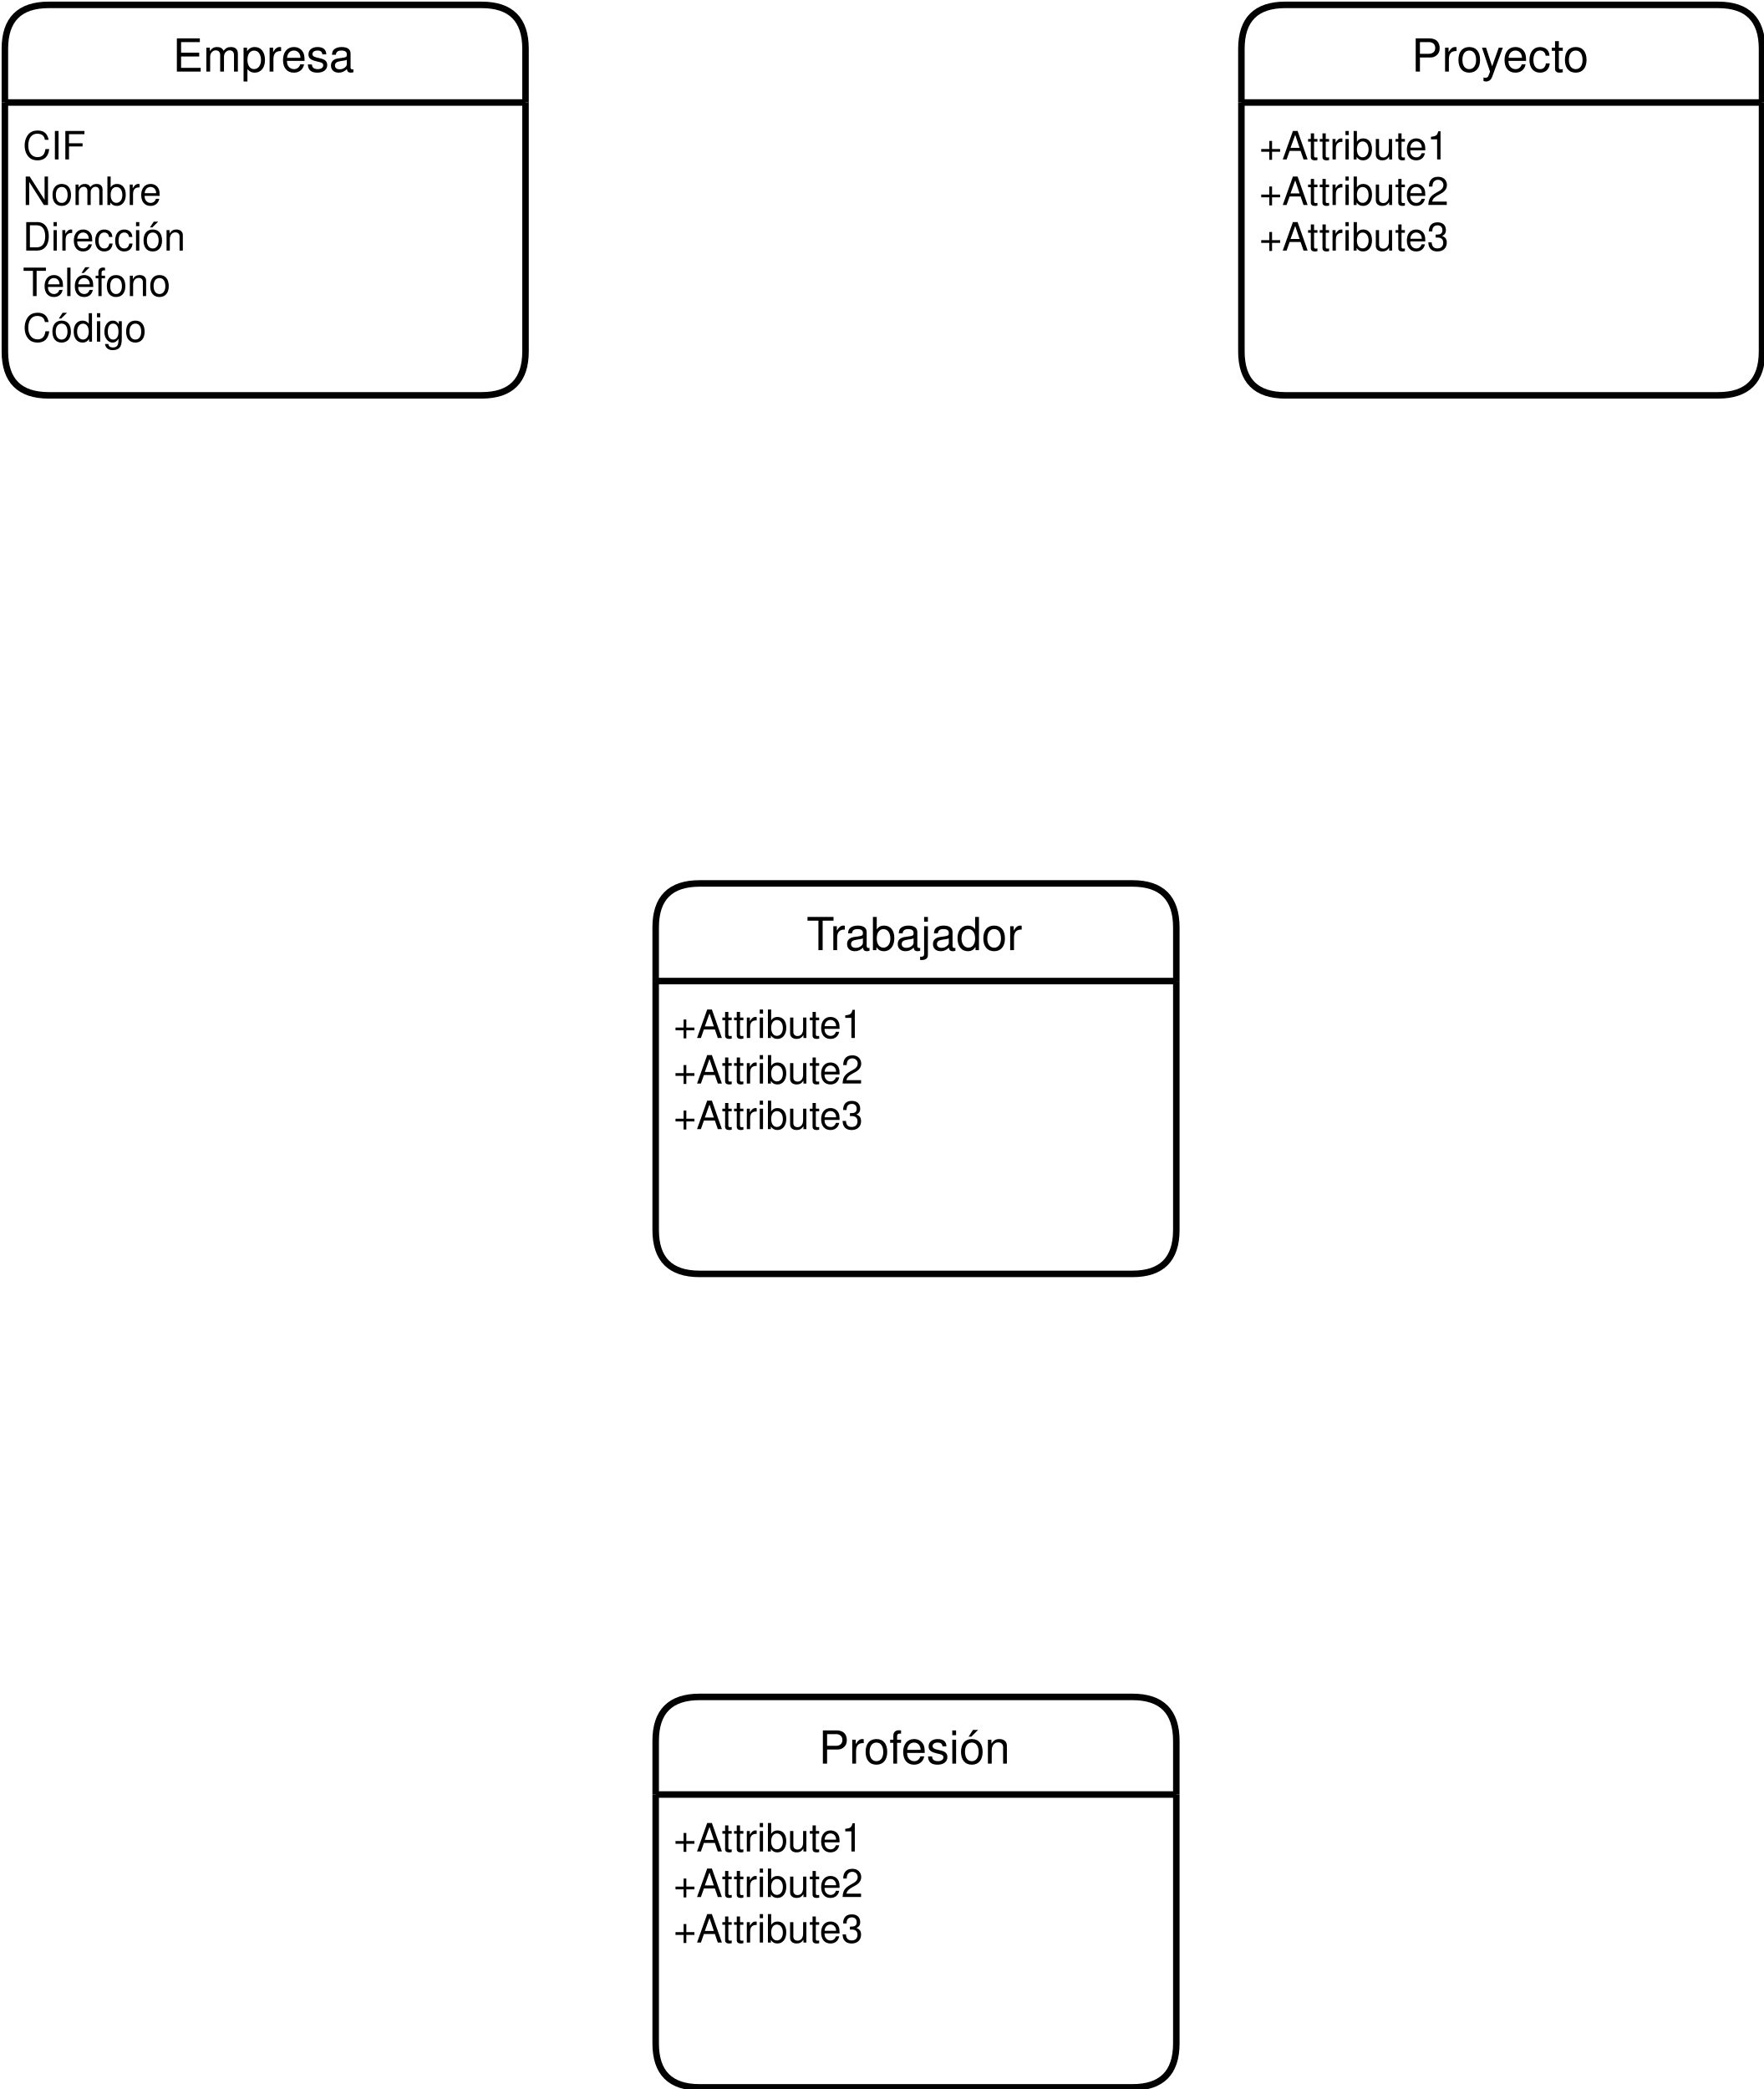
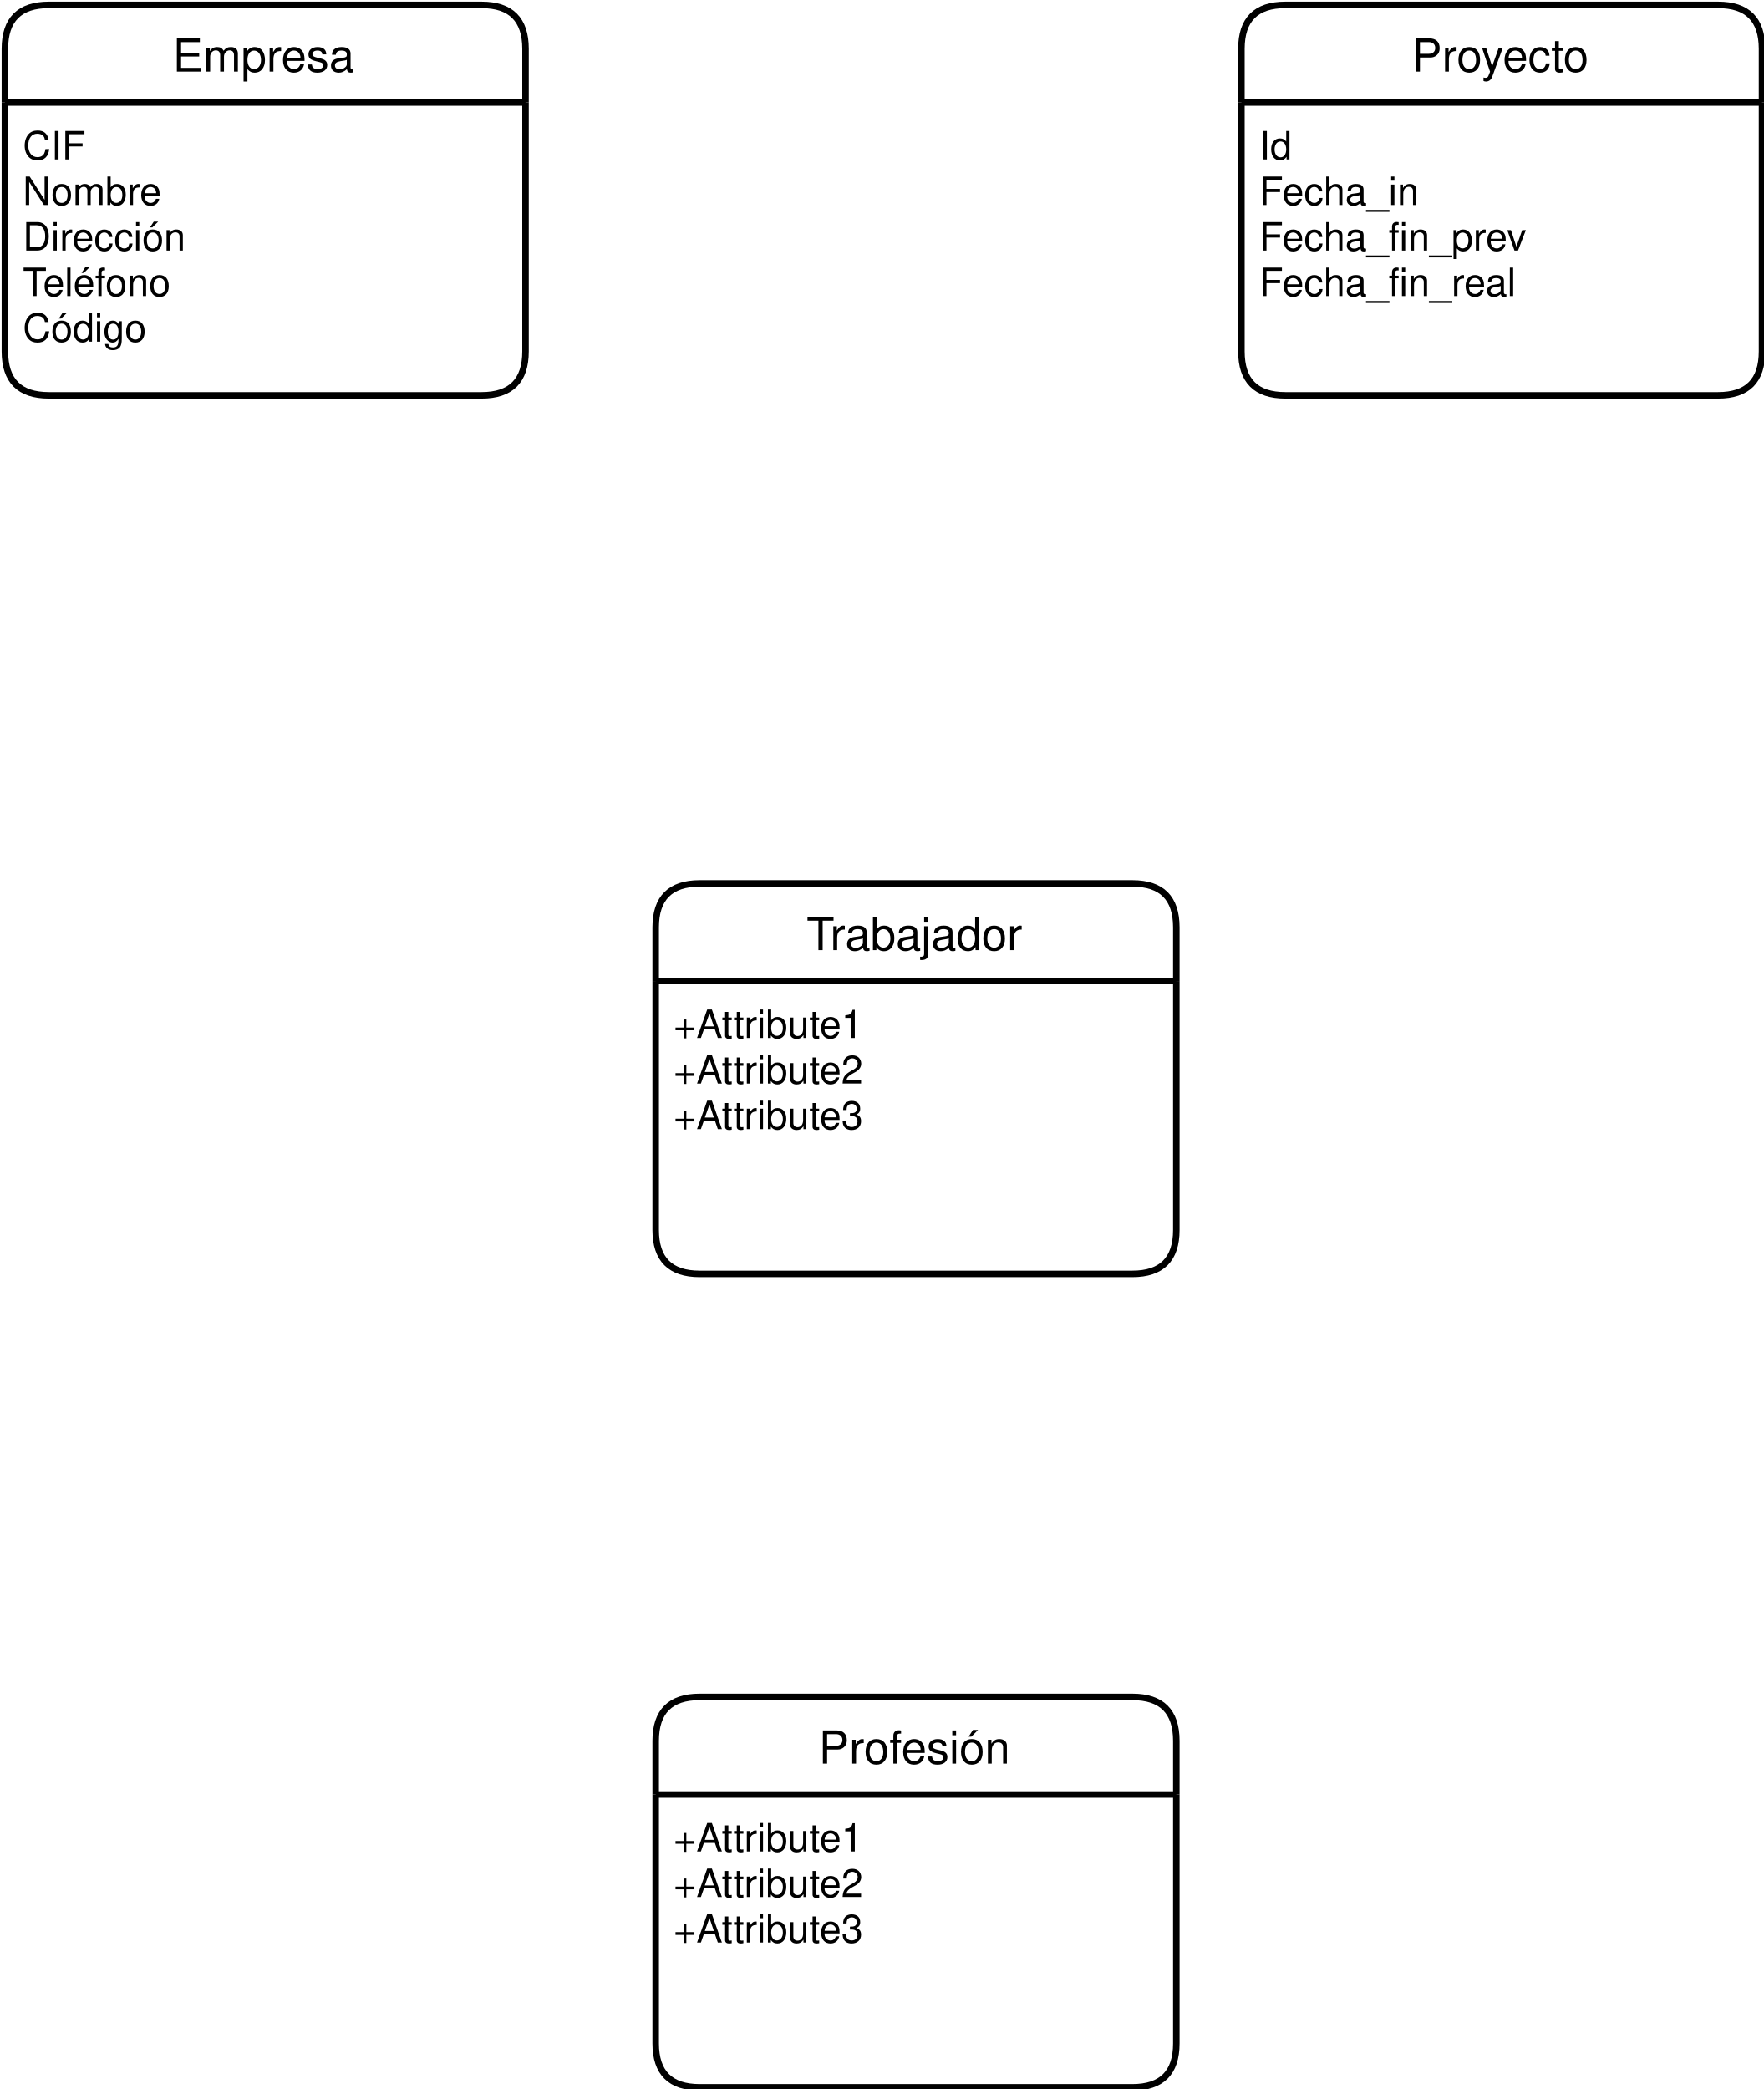
- <svg xmlns="http://www.w3.org/2000/svg" version="1.1" width="542px" height="642px" viewBox="-0.5 -0.5 542 642" content="&lt;mxfile host=&quot;app.diagrams.net&quot; modified=&quot;2022-07-20T08:50:12.546Z&quot; agent=&quot;5.0 (Windows)&quot; etag=&quot;qT-P-tNUkoDPaYHPvA2Y&quot; version=&quot;20.1.1&quot; type=&quot;github&quot;&gt;&lt;diagram id=&quot;VxNXQdbCSCjO9thwlmLa&quot; name=&quot;Page-1&quot;&gt;7VhRj6IwEP41PJoARV0fFd29TdyNiZvsc4UKPUuHlHrq/vobtEWQM9HsXTQ5n2S+maHtfN8HqkPCbPuiaJ6+QcyE47vx1iFjx/e9btfFjxLZHZAnPzgAieKxKToCc/7FDGj6kjWPWdEo1ABC87wJRiAli3QDo0rBplm2BNFcNacJawHziIo2+sljnZpT2GOV+A/Gk9Su7Lkmk1FbbIAipTFsahCZOCRUAPpwlW1DJsrh2bkc+p7PZKuNKSb1JQ1aF/LzPV3N9MtAell/2umojrnLLyrW5sCTLFesoGbPemcHUWx4JqjEaBSlXMRTuoN1uXChabSy0SgFxb9Aaiow5SGAaaUNr8RtVMzLToRLVMFaxiw2TUvMmx4vsLHZi7u/qYJVRYhf9rMC62d2Gm4FTWmh7VYsA2U2pkW6X68MqOCJxOsIu5lCwIyFKc22Z+ftVSyi/BlkTKsdltiGniHeKN8LTLw56qiqSesasoqhRrtJde8jvXhhGL6Cbb/Fdvj67Pg9xyfbIZ76HbKFYjVgzBWLIu6ExBkRWUt8oM0RHA6QGajh4aE05kkdbYnJzluwpa7oDEEAzn4sYa+yJRfiBCpyGnGZTPdd4+BEKKUMSsY4undoFtCQWyXQRSUfBZrqWoykWo1cRPx5K7XVYNgnF5I/+Ffckxb3MwU7fGTCw+rftXo3uDurBy26HX801FrxxVozr2HOI+6fwcl/4WBy3w7utij9UHRBf6LS1cPD3/UwOXldB97NPdx7ePhqD3fv28P9P72FlziY6ivWw8d/18e93s19/PTw8dU+7t/Kxxgef5Pvc7V/NsjkNw==&lt;/diagram&gt;&lt;/mxfile&gt;" resource="https://app.diagrams.net/#HJimxx22%2FC3-UD12-UML%2Fmain%2FUD12-12.svg">
+ <svg xmlns="http://www.w3.org/2000/svg" version="1.1" width="542px" height="642px" viewBox="-0.5 -0.5 542 642" content="&lt;mxfile host=&quot;app.diagrams.net&quot; modified=&quot;2022-07-20T08:51:51.168Z&quot; agent=&quot;5.0 (Windows)&quot; etag=&quot;MOXqD8e9fr_HBdcRZzUV&quot; version=&quot;20.1.1&quot; type=&quot;github&quot;&gt;&lt;diagram id=&quot;VxNXQdbCSCjO9thwlmLa&quot; name=&quot;Page-1&quot;&gt;7VjBbuIwEP2aHJGSOEA5QoBuJbZColKPlYmdxItjR44p0K/fCdghIUWi6q5AKicyb2Zie957CeCgMNs+KpynvyWh3PFdsnXQ2PF9r9t14aNEdgfkwQ8OQKIYMUVHYME+qAFNX7JmhBaNQi0l1yxvgpEUgka6gWGl5KZZFkveXDXHCW0BiwjzNvrKiE7NKeyxSvwXZUlqV/Zck8mwLTZAkWIiNzUITRwUKin14SrbhpSXw7NzOfRNz2SrjSkq9CUNWhfi9TldzfXjQHhZf9bpqI65yzvma3PgSZYrWmCzZ72zgyg2LONYQDSKUsbJDO/kuly40Dha2WiUSsU+pNCYQ8oDANJKG16R26hYlJ0Al6iSa0EoMU0x5E2PF9jY7MXd31TJVUWIX/bTAurndhpuBc1woe1WLANlluAi3a9XBpizRMB1BN1UAWDGQpWm27Pz9ioWQf5UZlSrHZTYhp4h3ijfC0y8OeqoqknrGrKKwUa7SXXvI71wYRj+Att+i+3waer4PcdH2yGc+llmS0VrwJgpGkXMCZEzQqKWeAGbAzgcADOyhoeHUsKSOtoSk503p7Gu6AwllzD7sZB7lcWM8xOoyHHERDLbd42DE6GUMigZY+DeoVlAy9wqAS8r+Sipsa7FQKrVyEXEn7dSWw2GfXQh+YP/xT1qcT9XcgePTHm3+net3g1uzupBi+4nUnPklEYpfmOiBcVMvMEL4P3ThKLA9Q+zNbptW3dbPL8ovMR/QP7qbuzvGhudvMMD7+rG7rUId/zRUGvFlmtNvYY9j7h/Bkc/wsPd2/Zw/7NXcwyDqb533X38b33c613dxw93H3/Zx/1r+RjC4w/1fa72dwea/AU=&lt;/diagram&gt;&lt;/mxfile&gt;" resource="https://app.diagrams.net/#HJimxx22%2FC3-UD12-UML%2Fmain%2FUD12-12.svg">
  <defs />
  <g>
    <path d="M 161 31 L 161 14.5 Q 161 1 147.5 1 L 14.5 1 Q 1 1 1 14.5 L 1 31" fill="rgb(255, 255, 255)" stroke="rgb(0, 0, 0)" stroke-width="2" stroke-miterlimit="10" pointer-events="all" />
    <path d="M 1 31 L 1 107.5 Q 1 121 14.5 121 L 147.5 121 Q 161 121 161 107.5 L 161 31" fill="none" stroke="rgb(0, 0, 0)" stroke-width="2" stroke-miterlimit="10" pointer-events="none" />
    <path d="M 1 31 L 161 31" fill="none" stroke="rgb(0, 0, 0)" stroke-width="2" stroke-miterlimit="10" pointer-events="none" />
    <g fill="rgb(0, 0, 0)" font-family="Helvetica" pointer-events="none" text-anchor="middle" font-size="14px">
      <text x="80.5" y="21.5">Empresa</text>
    </g>
    <g fill="rgb(0, 0, 0)" font-family="Helvetica" pointer-events="none" font-size="12px">
      <text x="6.5" y="48.5">CIF</text>
      <text x="6.5" y="62.5">Nombre</text>
      <text x="6.5" y="76.5">Dirección</text>
      <text x="6.5" y="90.5">Teléfono</text>
      <text x="6.5" y="104.5">Código</text>
    </g>
    <path d="M 541 31 L 541 14.5 Q 541 1 527.5 1 L 394.5 1 Q 381 1 381 14.5 L 381 31" fill="rgb(255, 255, 255)" stroke="rgb(0, 0, 0)" stroke-width="2" stroke-miterlimit="10" pointer-events="none" />
    <path d="M 381 31 L 381 107.5 Q 381 121 394.5 121 L 527.5 121 Q 541 121 541 107.5 L 541 31" fill="none" stroke="rgb(0, 0, 0)" stroke-width="2" stroke-miterlimit="10" pointer-events="none" />
    <path d="M 381 31 L 541 31" fill="none" stroke="rgb(0, 0, 0)" stroke-width="2" stroke-miterlimit="10" pointer-events="none" />
    <g fill="rgb(0, 0, 0)" font-family="Helvetica" pointer-events="none" text-anchor="middle" font-size="14px">
      <text x="460.5" y="21.5">Proyecto</text>
    </g>
    <g fill="rgb(0, 0, 0)" font-family="Helvetica" pointer-events="none" font-size="12px">
-       <text x="386.5" y="48.5">+Attribute1</text>
-       <text x="386.5" y="62.5">+Attribute2</text>
-       <text x="386.5" y="76.5">+Attribute3</text>
+       <text x="386.5" y="48.5">Id</text>
+       <text x="386.5" y="62.5">Fecha_in</text>
+       <text x="386.5" y="76.5">Fecha_fin_prev</text>
+       <text x="386.5" y="90.5">Fecha_fin_real</text>
    </g>
    <path d="M 361 301 L 361 284.5 Q 361 271 347.5 271 L 214.5 271 Q 201 271 201 284.5 L 201 301" fill="rgb(255, 255, 255)" stroke="rgb(0, 0, 0)" stroke-width="2" stroke-miterlimit="10" pointer-events="none" />
    <path d="M 201 301 L 201 377.5 Q 201 391 214.5 391 L 347.5 391 Q 361 391 361 377.5 L 361 301" fill="none" stroke="rgb(0, 0, 0)" stroke-width="2" stroke-miterlimit="10" pointer-events="none" />
    <path d="M 201 301 L 361 301" fill="none" stroke="rgb(0, 0, 0)" stroke-width="2" stroke-miterlimit="10" pointer-events="none" />
    <g fill="rgb(0, 0, 0)" font-family="Helvetica" pointer-events="none" text-anchor="middle" font-size="14px">
      <text x="280.5" y="291.5">Trabajador</text>
    </g>
    <g fill="rgb(0, 0, 0)" font-family="Helvetica" pointer-events="none" font-size="12px">
      <text x="206.5" y="318.5">+Attribute1</text>
      <text x="206.5" y="332.5">+Attribute2</text>
      <text x="206.5" y="346.5">+Attribute3</text>
    </g>
    <path d="M 361 551 L 361 534.5 Q 361 521 347.5 521 L 214.5 521 Q 201 521 201 534.5 L 201 551" fill="rgb(255, 255, 255)" stroke="rgb(0, 0, 0)" stroke-width="2" stroke-miterlimit="10" pointer-events="none" />
    <path d="M 201 551 L 201 627.5 Q 201 641 214.5 641 L 347.5 641 Q 361 641 361 627.5 L 361 551" fill="none" stroke="rgb(0, 0, 0)" stroke-width="2" stroke-miterlimit="10" pointer-events="none" />
    <path d="M 201 551 L 361 551" fill="none" stroke="rgb(0, 0, 0)" stroke-width="2" stroke-miterlimit="10" pointer-events="none" />
    <g fill="rgb(0, 0, 0)" font-family="Helvetica" pointer-events="none" text-anchor="middle" font-size="14px">
      <text x="280.5" y="541.5">Profesión</text>
    </g>
    <g fill="rgb(0, 0, 0)" font-family="Helvetica" pointer-events="none" font-size="12px">
      <text x="206.5" y="568.5">+Attribute1</text>
      <text x="206.5" y="582.5">+Attribute2</text>
      <text x="206.5" y="596.5">+Attribute3</text>
    </g>
  </g>
</svg>
